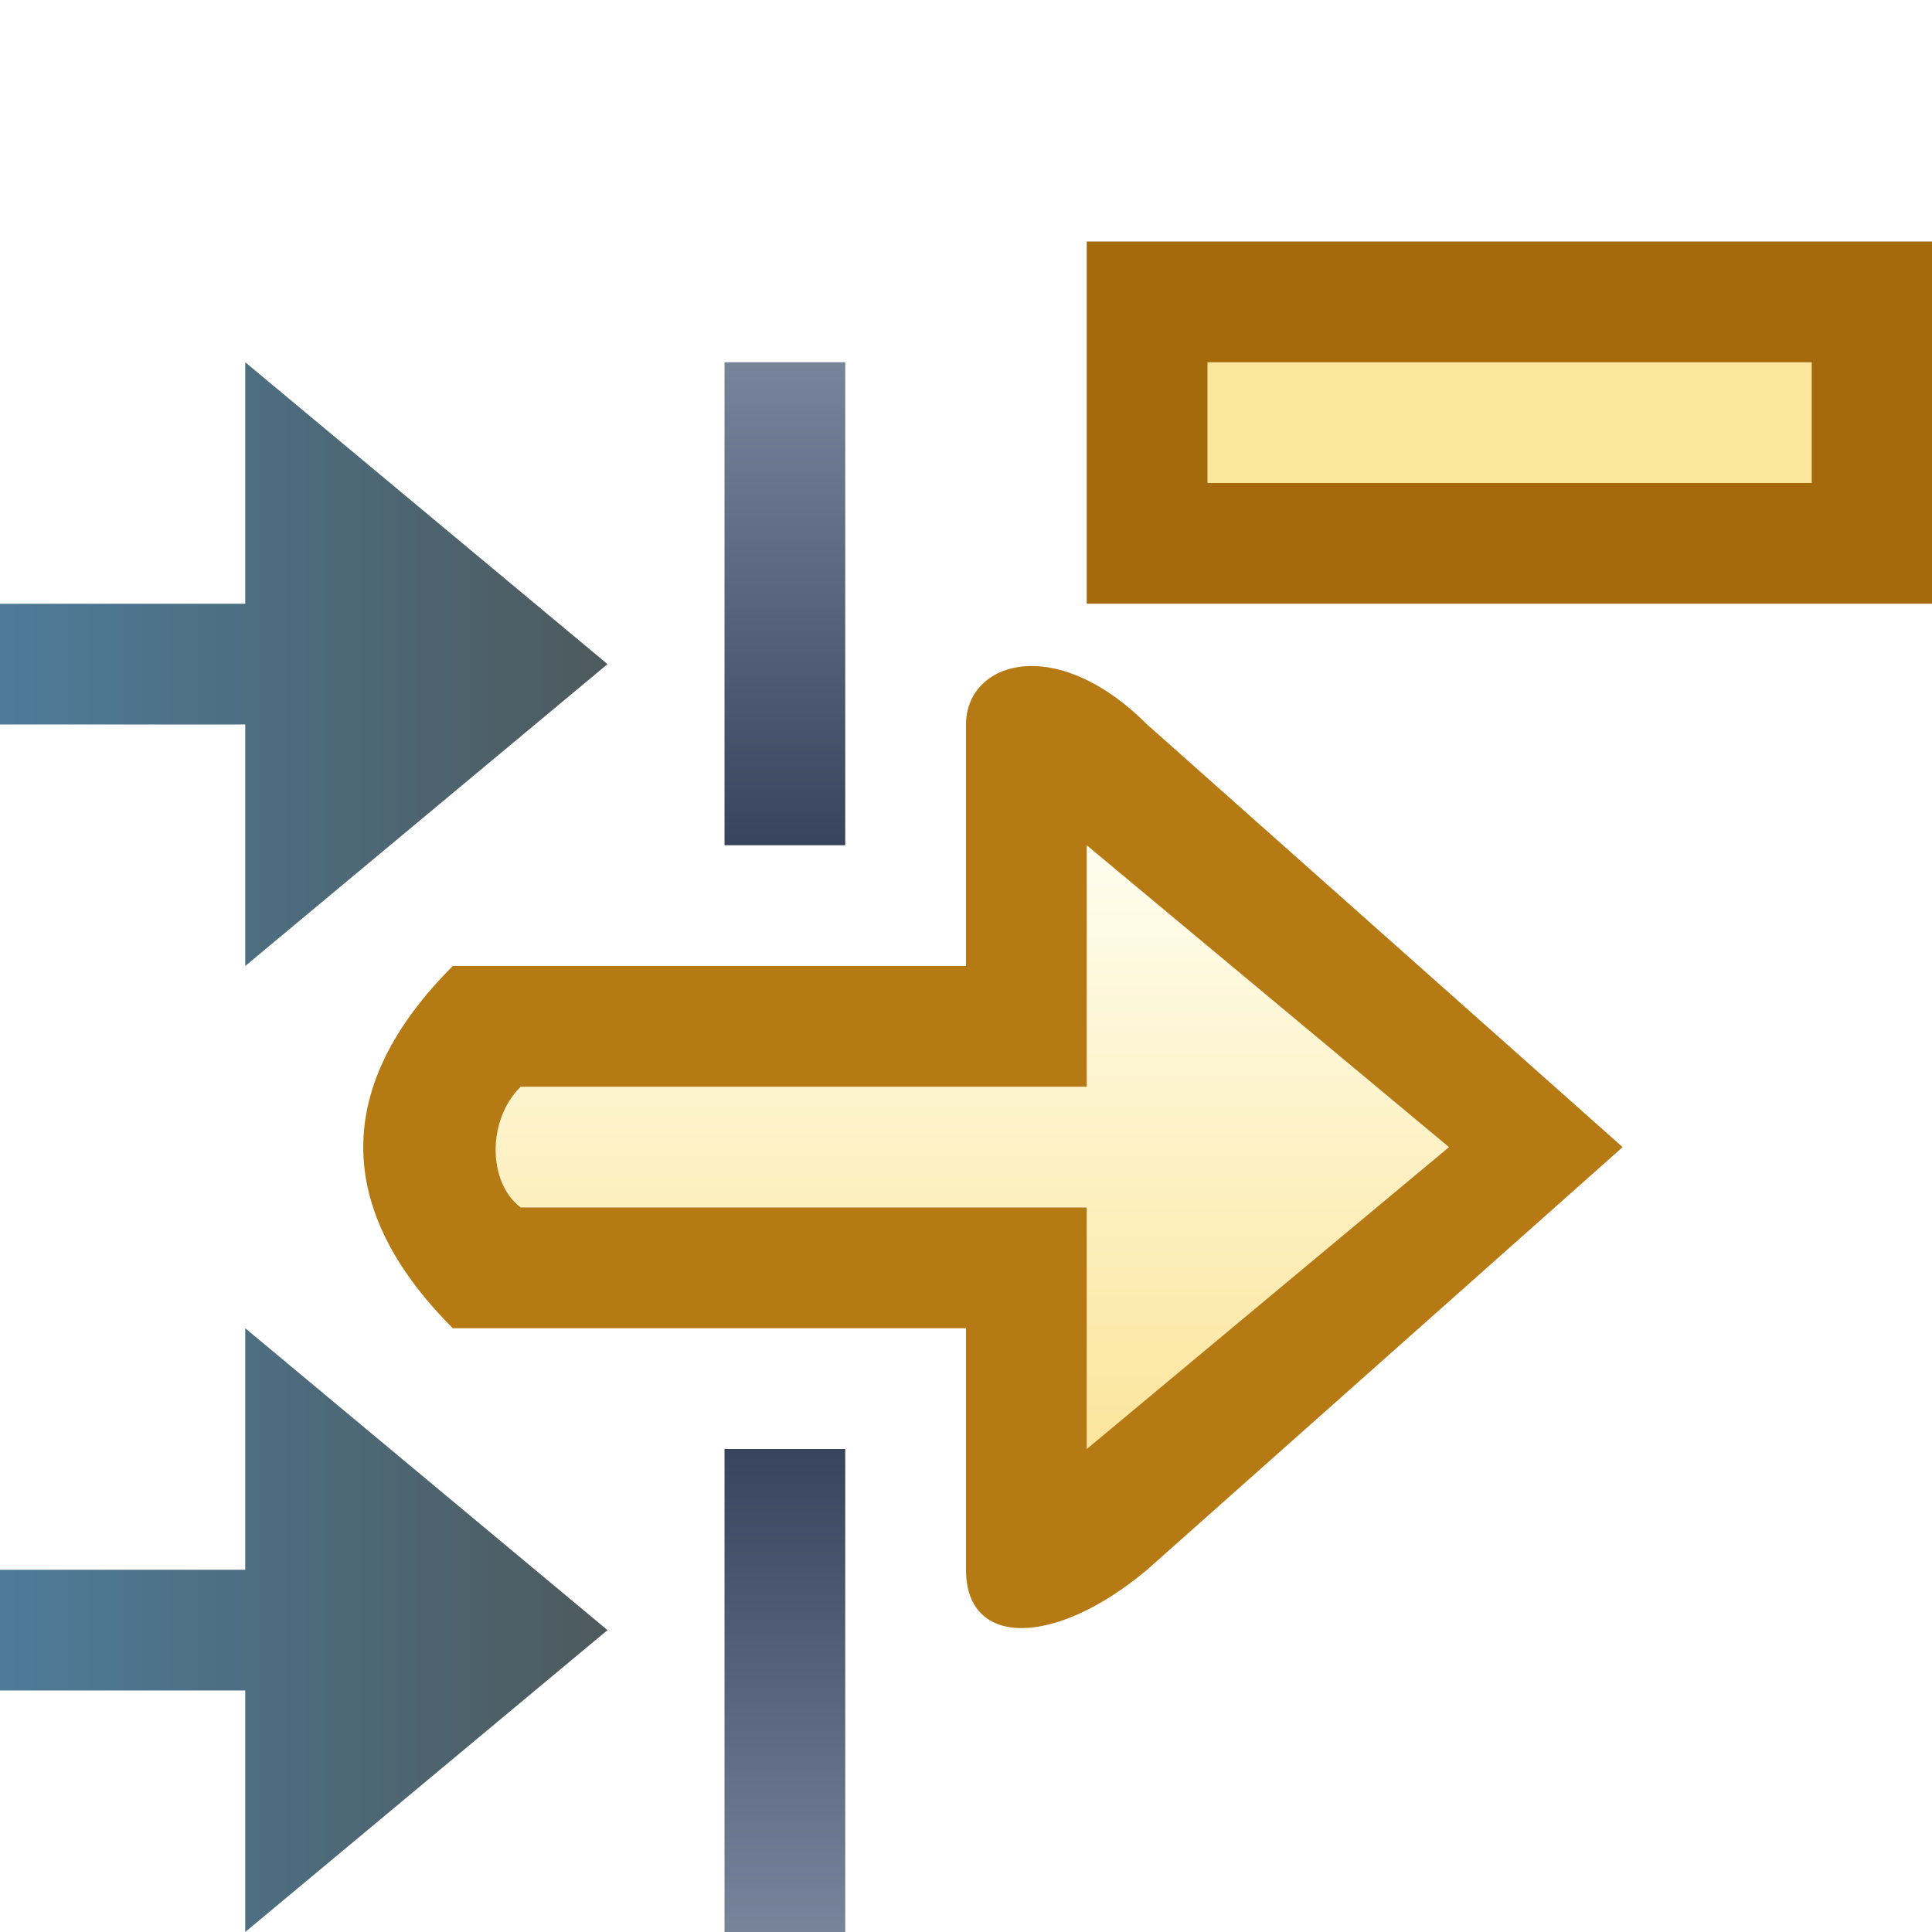
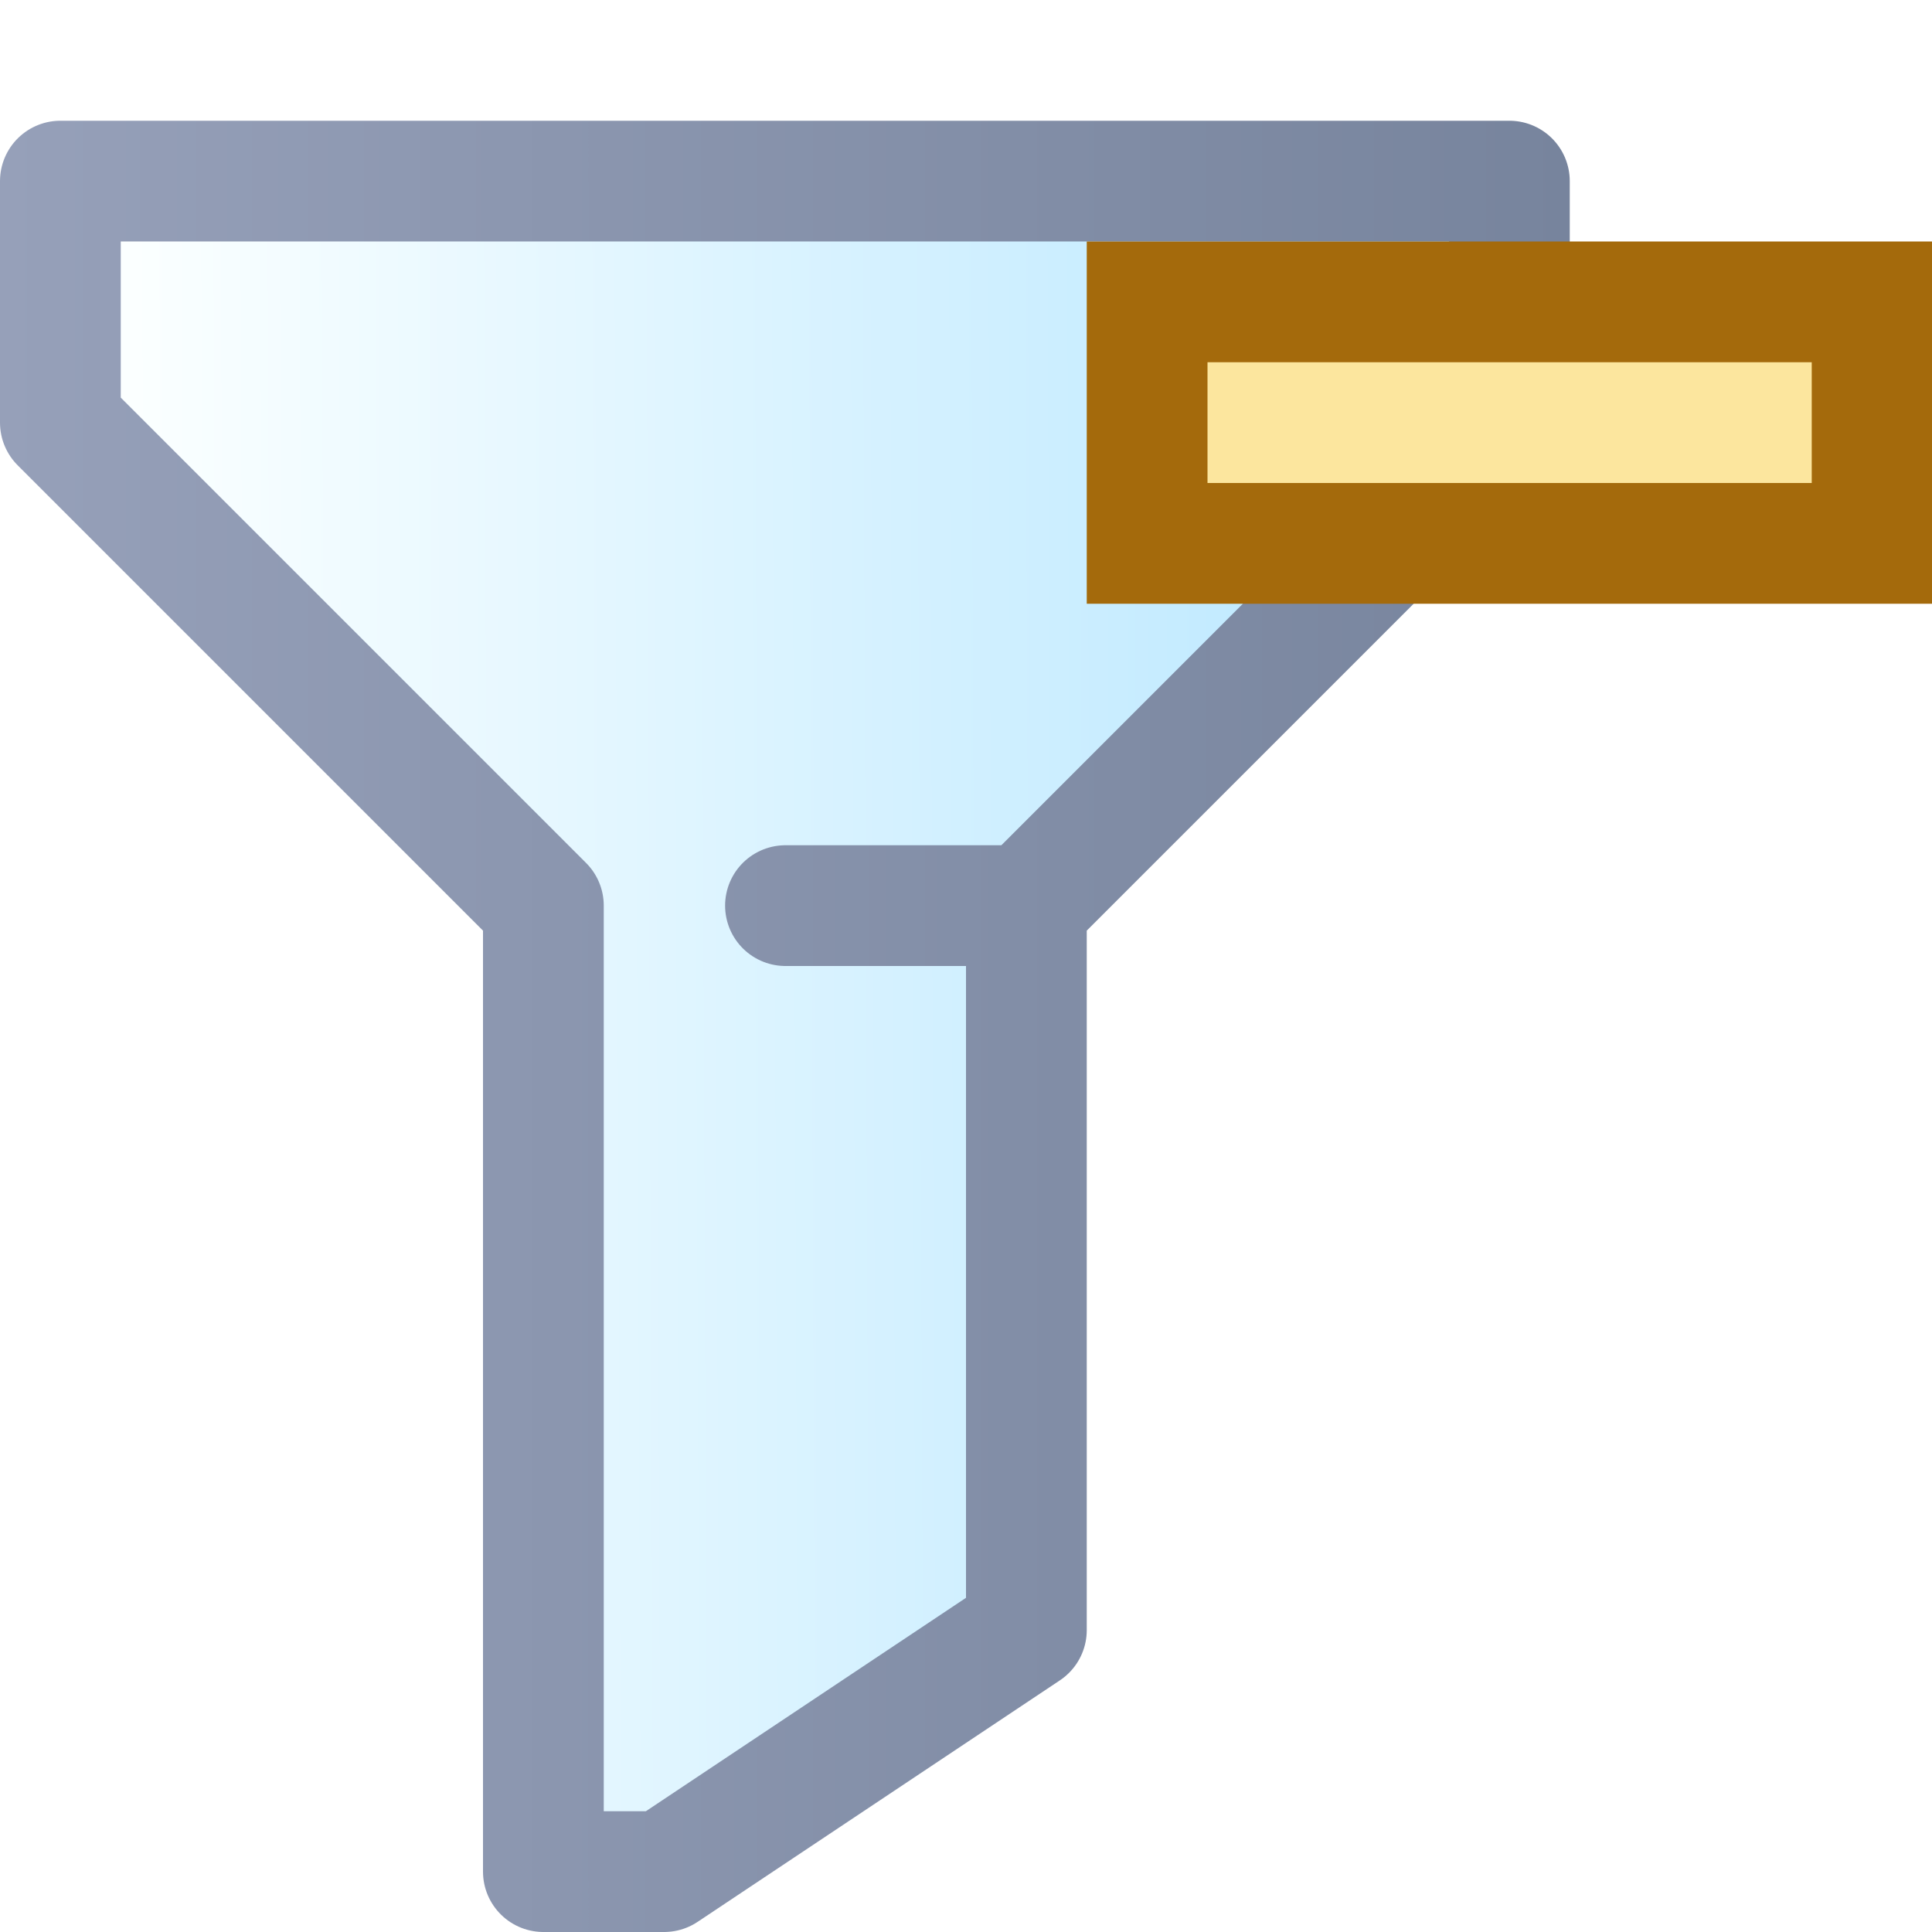
<svg xmlns="http://www.w3.org/2000/svg" xmlns:xlink="http://www.w3.org/1999/xlink" width="16" height="16" id="svg2" version="1.1">
  <defs id="defs4">
-     <linearGradient id="linearGradient5103">
-       <stop style="stop-color:#fefdef;stop-opacity:1" offset="0" id="stop5105" />
-       <stop style="stop-color:#fce69e;stop-opacity:1" offset="1" id="stop5107" />
+     <linearGradient gradientTransform="translate(-1)" gradientUnits="userSpaceOnUse" y2="1039.294" x2="12.851" y1="1039.338" x1="2.105" id="linearGradient1041" xlink:href="#linearGradient1039" />
+     <linearGradient id="linearGradient1039">
+       <stop id="stop1035" offset="0" style="stop-color:#fbffff;stop-opacity:1" />
+       <stop id="stop1037" offset="1" style="stop-color:#b9e7ff;stop-opacity:1" />
    </linearGradient>
-     <linearGradient id="linearGradient4922">
-       <stop style="stop-color:#77849a;stop-opacity:1" offset="0" id="stop4924" />
-       <stop style="stop-color:#38445d;stop-opacity:1" offset="1" id="stop4926" />
+     <linearGradient gradientTransform="translate(-1)" gradientUnits="userSpaceOnUse" y2="1044.862" x2="14" y1="1044.862" x1="1" id="linearGradient1049" xlink:href="#linearGradient1047" />
+     <linearGradient id="linearGradient1047">
+       <stop id="stop1043" offset="0" style="stop-color:#96a0b9;stop-opacity:1" />
+       <stop id="stop1045" offset="1" style="stop-color:#77849d;stop-opacity:1" />
    </linearGradient>
-     <linearGradient id="linearGradient4878">
-       <stop style="stop-color:#4e8fbd;stop-opacity:1" offset="0" id="stop4880" />
-       <stop style="stop-color:#4d5a5d;stop-opacity:1" offset="1" id="stop4882" />
-     </linearGradient>
-     <linearGradient xlink:href="#linearGradient4878" id="linearGradient4884" x1="0" y1="13.5" x2="8" y2="13.5" gradientUnits="userSpaceOnUse" gradientTransform="translate(-2.96875,1036.362)" />
-     <linearGradient id="linearGradient4878-7">
-       <stop style="stop-color:#4e8fbd;stop-opacity:1" offset="0" id="stop4880-4" />
-       <stop style="stop-color:#4d5a5d;stop-opacity:1" offset="1" id="stop4882-0" />
-     </linearGradient>
-     <linearGradient gradientTransform="translate(-2.96875,1028.362)" y2="13.5" x2="8" y1="13.5" x1="0" gradientUnits="userSpaceOnUse" id="linearGradient4901" xlink:href="#linearGradient4878-7" />
-     <linearGradient xlink:href="#linearGradient4922" id="linearGradient4929" x1="10" y1="1" x2="10" y2="6" gradientUnits="userSpaceOnUse" gradientTransform="matrix(1,0,0,0.7999965,-3,1038.563)" />
-     <linearGradient id="linearGradient4922-8">
-       <stop style="stop-color:#77849a;stop-opacity:1" offset="0" id="stop4924-8" />
-       <stop style="stop-color:#38445d;stop-opacity:1" offset="1" id="stop4926-2" />
-     </linearGradient>
-     <linearGradient y2="6" x2="10" y1="1" x1="10" gradientTransform="matrix(1,0,0,0.7999965,-3,-1053.162)" gradientUnits="userSpaceOnUse" id="linearGradient4946" xlink:href="#linearGradient4922-8" />
-     <linearGradient xlink:href="#linearGradient5103" id="linearGradient5109" x1="11.906" y1="1042.362" x2="11.906" y2="1047.268" gradientUnits="userSpaceOnUse" gradientTransform="translate(-3,1)" />
  </defs>
  <g id="layer1" style="display:inline" transform="translate(0,-1036.362)">
-     <path style="fill:url(#linearGradient5109);fill-opacity:1;stroke:none;display:inline" d="m 3.75,1045.362 0,1 5.25,0 0,2 3,-2.5 -3,-2.5 0,2 z" id="path4108-1" />
-     <path style="fill:url(#linearGradient4884);fill-opacity:1;stroke:none" d="m -2.969,1049.362 0,1 5,0 0,2 3,-2.5 -3,-2.5 0,2 z" id="path4108" />
-     <path style="fill:url(#linearGradient4901);fill-opacity:1;stroke:none;display:inline" d="m -2.969,1041.362 0,1 5,0 0,2 3,-2.5 -3,-2.5 0,2 z" id="path4108-9" />
-     <rect style="fill:url(#linearGradient4929);fill-opacity:1;stroke:none" id="rect4920" width="1" height="4" x="6" y="1039.362" />
-     <rect style="fill:url(#linearGradient4946);fill-opacity:1;stroke:none;display:inline" id="rect4920-4" width="1" height="4" x="6" y="-1052.362" transform="scale(1,-1)" />
-     <path style="fill:#b57a13;fill-opacity:1;stroke:none;display:inline" d="m 8,1042.362 0,2 -3.25,0 -1,0 c -0.992,0.992 -0.986,2.014 0,3 l 1,0 3.25,0 0,2 c 0,0.652 0.741,0.637 1.5,0 l 3.938,-3.5 -3.938,-3.5 c -0.76,-0.76 -1.5,-0.52 -1.5,0 z m 1,1 3,2.5 -3,2.5 0,-2 -4.688,0 c -0.276,-0.21 -0.277,-0.728 0,-1 l 4.688,0 z" id="path4108-1-6" />
+     <path id="path859" style="display:inline;fill:url(#linearGradient1041);fill-opacity:1;stroke:url(#linearGradient1049);stroke-width:1px;stroke-linecap:round;stroke-linejoin:round;stroke-opacity:1" d="m 6.505,1043.862 h 1.991 M 0.5,1037.862 h 12 v 2 l -4,4 v 6 l -3,2 H 4.5 v -8 l -4,-4 z" />
    <rect style="opacity:1;fill:#fce69e;fill-opacity:1;stroke:#a46a0c;stroke-width:1;stroke-linecap:square;stroke-linejoin:miter;stroke-miterlimit:4;stroke-opacity:1;stroke-dasharray:none;stroke-dashoffset:0" id="rect4117" width="6.004" height="2" x="9.5" y="1038.862" />
  </g>
</svg>
